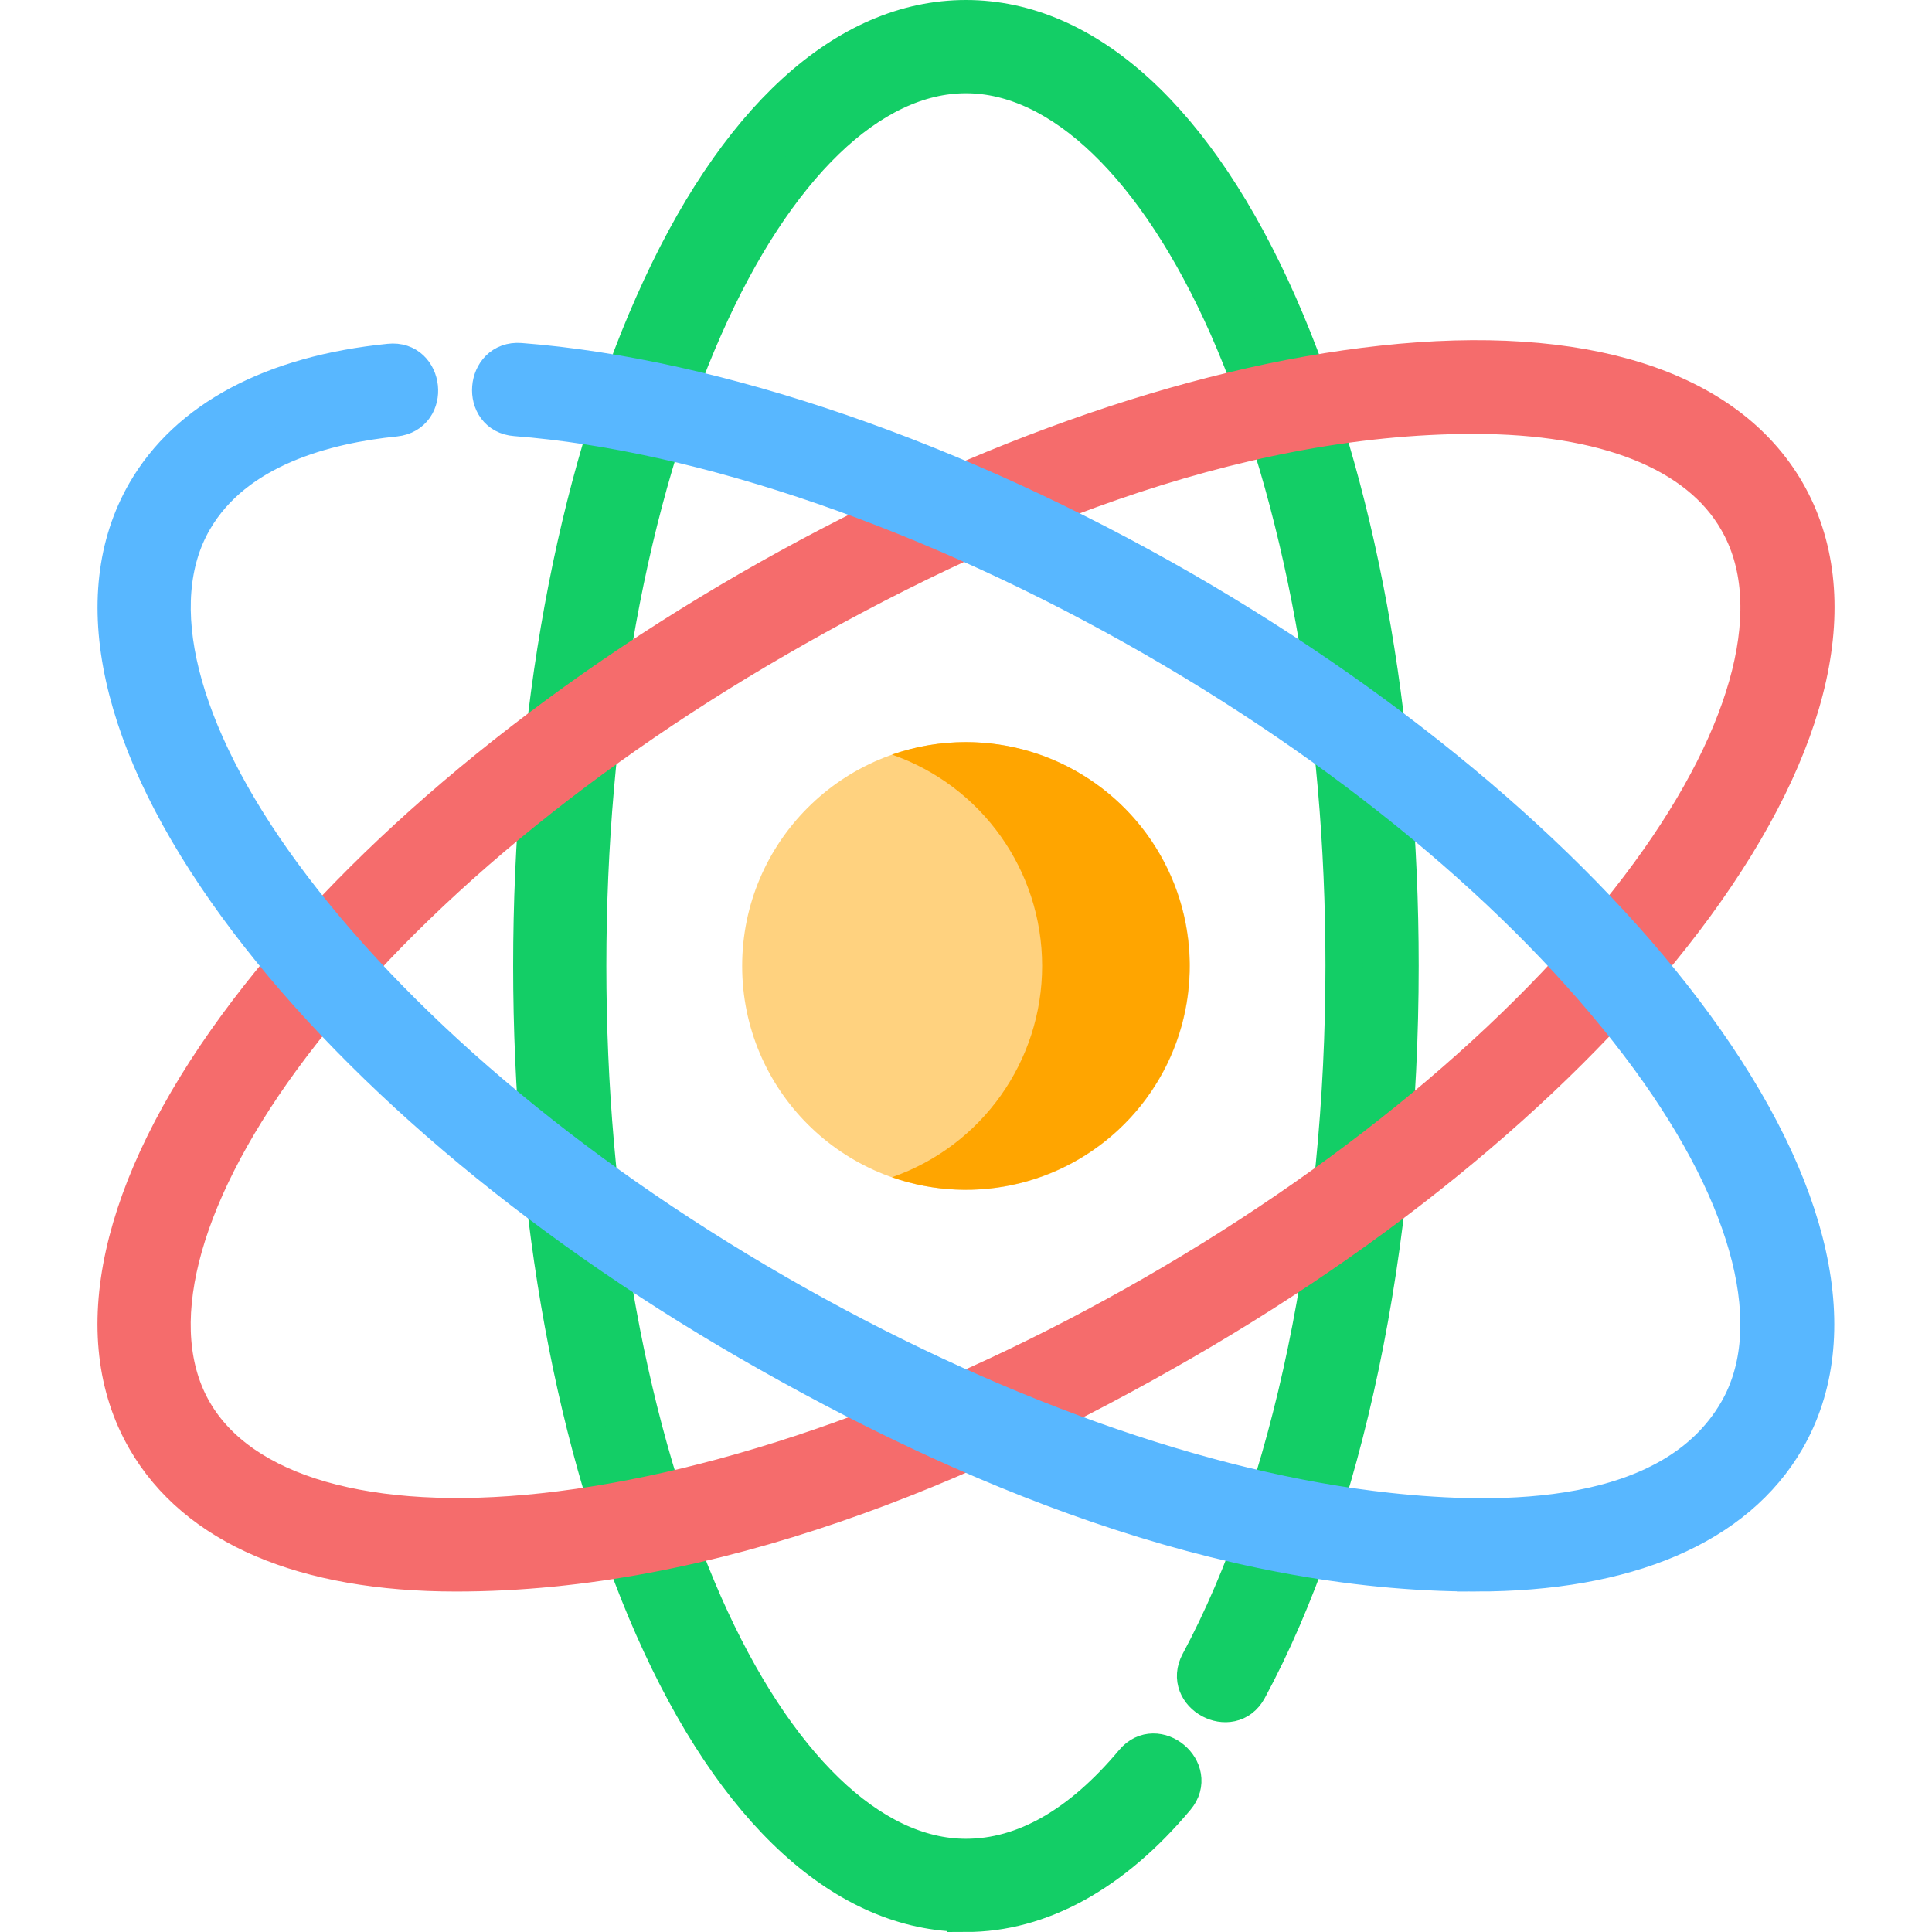
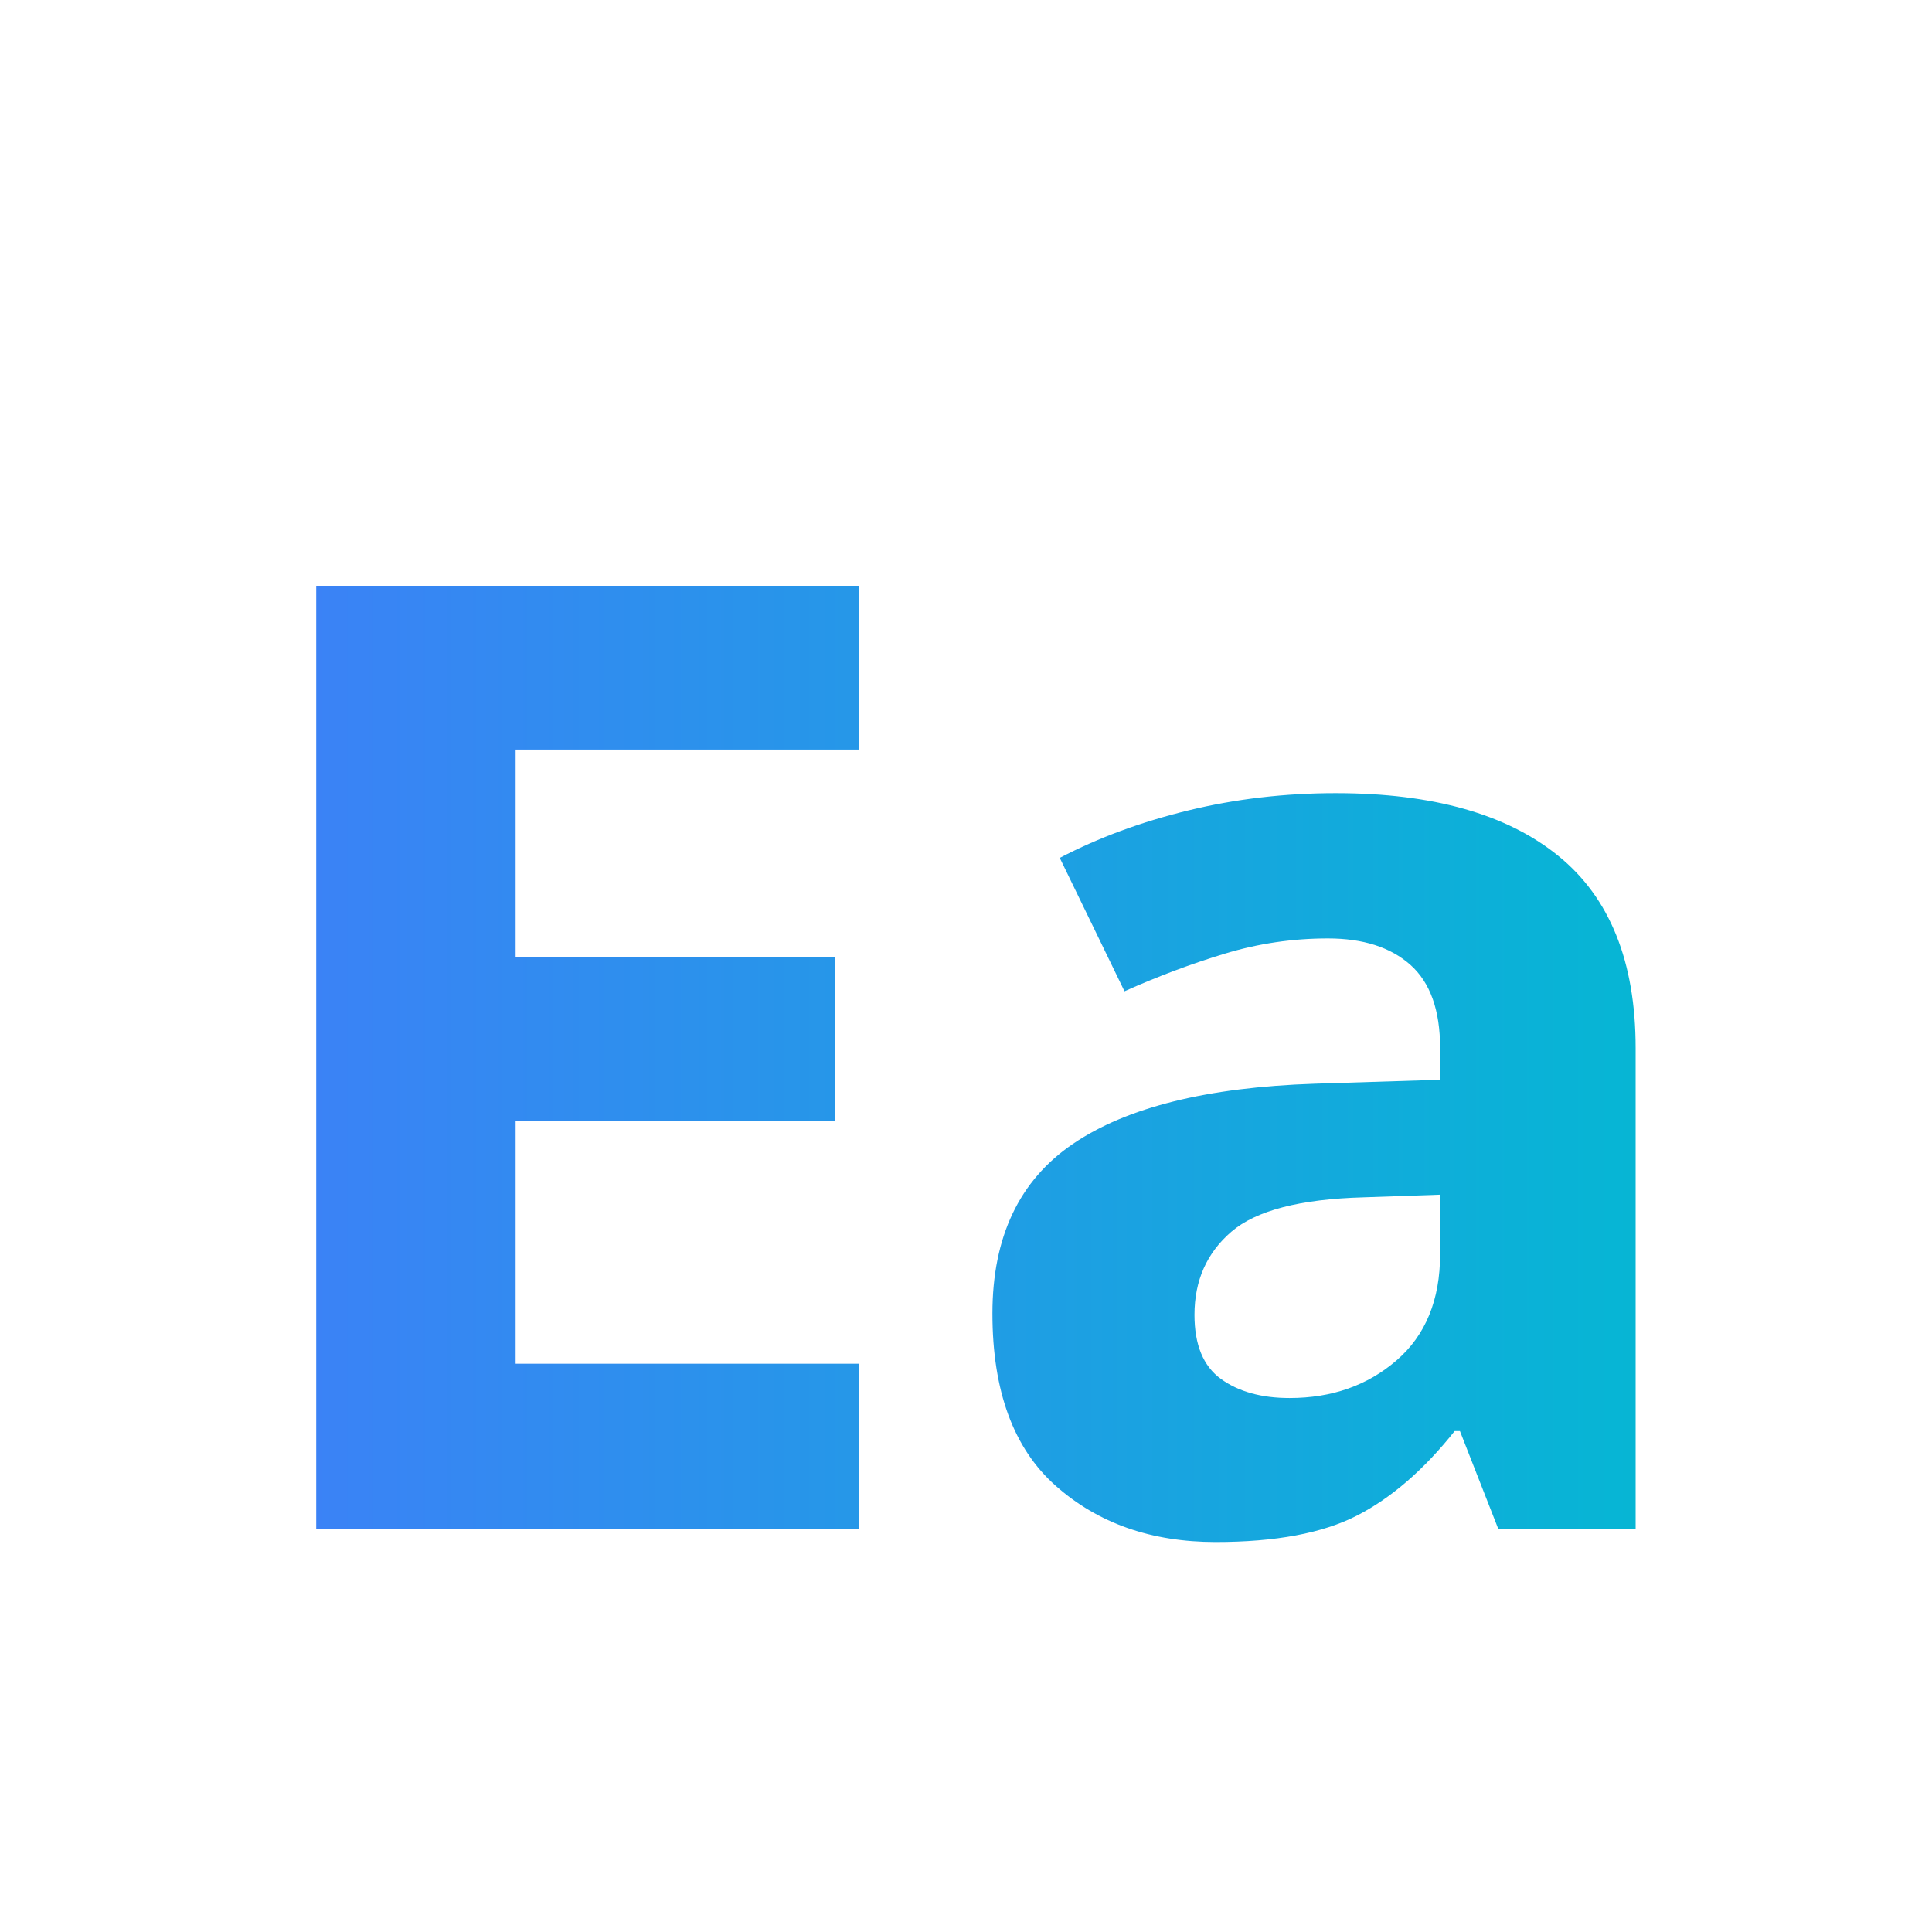
- <svg xmlns="http://www.w3.org/2000/svg" role="img" viewBox="0 0 512 512">
-   <circle r="59.32" cy="256" cx="256" fill="#ffd27f" />
-   <path d="M255.98 196.66a59.2 59.2 0 00-19.6 3.32 59.3 59.3 0 010 112 59.32 59.32 0 1019.6-115.32z" fill="orange" />
-   <path d="M255.98 506.96c-31.87 0-61.28-26.86-82.84-75.78-20.7-46.96-32.15-109.2-32.15-175.2 0-66 11.37-128.33 32.16-175.2C194.7 31.86 224.1 5 255.98 5c31.87 0 61.27 26.86 82.84 75.78 20.7 46.96 32.15 109.13 32.15 175.2 0 74.31-14.6 144.22-40.2 191.67-4.5 8.33-17.45 1.36-12.94-7 24.41-45.5 38.43-112.85 38.43-184.81 0-64.11-11-124.21-30.88-169.32-18.81-42.4-44.1-66.81-69.4-66.81-25.3 0-50.59 24.4-69.42 67-19.9 45.05-30.87 105.16-30.87 169.27 0 64.11 11 124.22 30.87 169.32 18.83 42.54 44.12 67 69.42 67 15.39 0 30.39-8.54 44.42-25.3 6.07-7.26 17.34 2.15 11.26 9.41-16.76 20-36 30.59-55.68 30.59z" fill="#13ce66" stroke="#13ce66" stroke-width="10" stroke-miterlimit="10" />
-   <path d="M120.88 416.77c-40.2 0-68.92-12.16-82.25-35.3-15.88-27.5-7.35-66.5 24.21-109.61 30.3-41.37 78.44-82.44 135.68-115.5 57.25-33.04 116.87-54.3 167.85-59.79 53-5.79 91.08 6.27 107 33.82 15.9 27.55 7.34 66.47-24.23 109.61-30.28 41.37-78.43 82.45-135.68 115.5-57.48 33.23-125.13 61.27-192.58 61.27zm269.8-306.78c-64.7 0-129.8 27.36-184.9 59.23-55.48 32.05-102.06 71.56-131.18 111.37-27.44 37.55-36 71.66-23.32 93.53C63.94 396 97.74 405.7 143.92 400.7c49-5.3 106.57-25.89 162.06-57.85 55.48-31.95 102.06-71.56 131.18-111.37 27.44-37.55 36-71.66 23.33-93.53C450.1 119.7 425.2 110 390.7 110z" fill="#f56c6c" stroke="#f56c6c" stroke-width="10" stroke-miterlimit="10" />
-   <path d="M391.08 416.77c-67.46 0-135.1-28-192.56-61.18-57.24-33.05-105.48-74.12-135.68-115.49-31.47-43.12-40.1-82.06-24.21-109.61 11.18-19.32 33.52-31.28 64.6-34.4 9.42-1 11 13.61 1.47 14.6-18.33 1.86-42.35 8-53.42 27.15-12.65 21.87-4.12 56 23.32 93.53 29.12 39.8 75.7 79.42 131.18 111.37 55.49 31.96 113.04 52.55 162.06 57.85 29.7 3.23 75.2 3.63 92.65-26.57 12.64-21.87 4.11-56-23.33-93.53-29.12-39.8-75.69-79.42-131.18-111.37-57.84-33.34-119.52-54.7-169.31-58.53-9.51-.69-8.34-15.4 1.17-14.7 52 4 115.88 26.07 175.6 60.48 57.24 33.05 105.48 74.12 135.67 115.49 31.48 43.12 40.1 82.11 24.22 109.61-13.33 23-42.15 35.3-82.25 35.3z" fill="#58b7ff" stroke="#58b7ff" stroke-width="10" stroke-miterlimit="10" />
+ <svg xmlns="http://www.w3.org/2000/svg" viewBox="0 0 512 512">
+   <defs>
+     <linearGradient id="grad1" x1="0%" y1="0%" x2="100%" y2="0%">
+       <stop offset="0%" style="stop-color:#3b82f6;stop-opacity:1" />
+       <stop offset="100%" style="stop-color:#06b6d4;stop-opacity:1" />
+     </linearGradient>
+   </defs>
+   <style>
+     .text {
+       font-family: sans-serif;
+       font-weight: 800;
+       font-size: 350px;
+       fill: url(#grad1);
+     }
+   </style>
+   <rect width="512" height="512" fill="transparent" />
+   <text x="50%" y="55%" dominant-baseline="middle" text-anchor="middle" class="text">Ea</text>
</svg>
